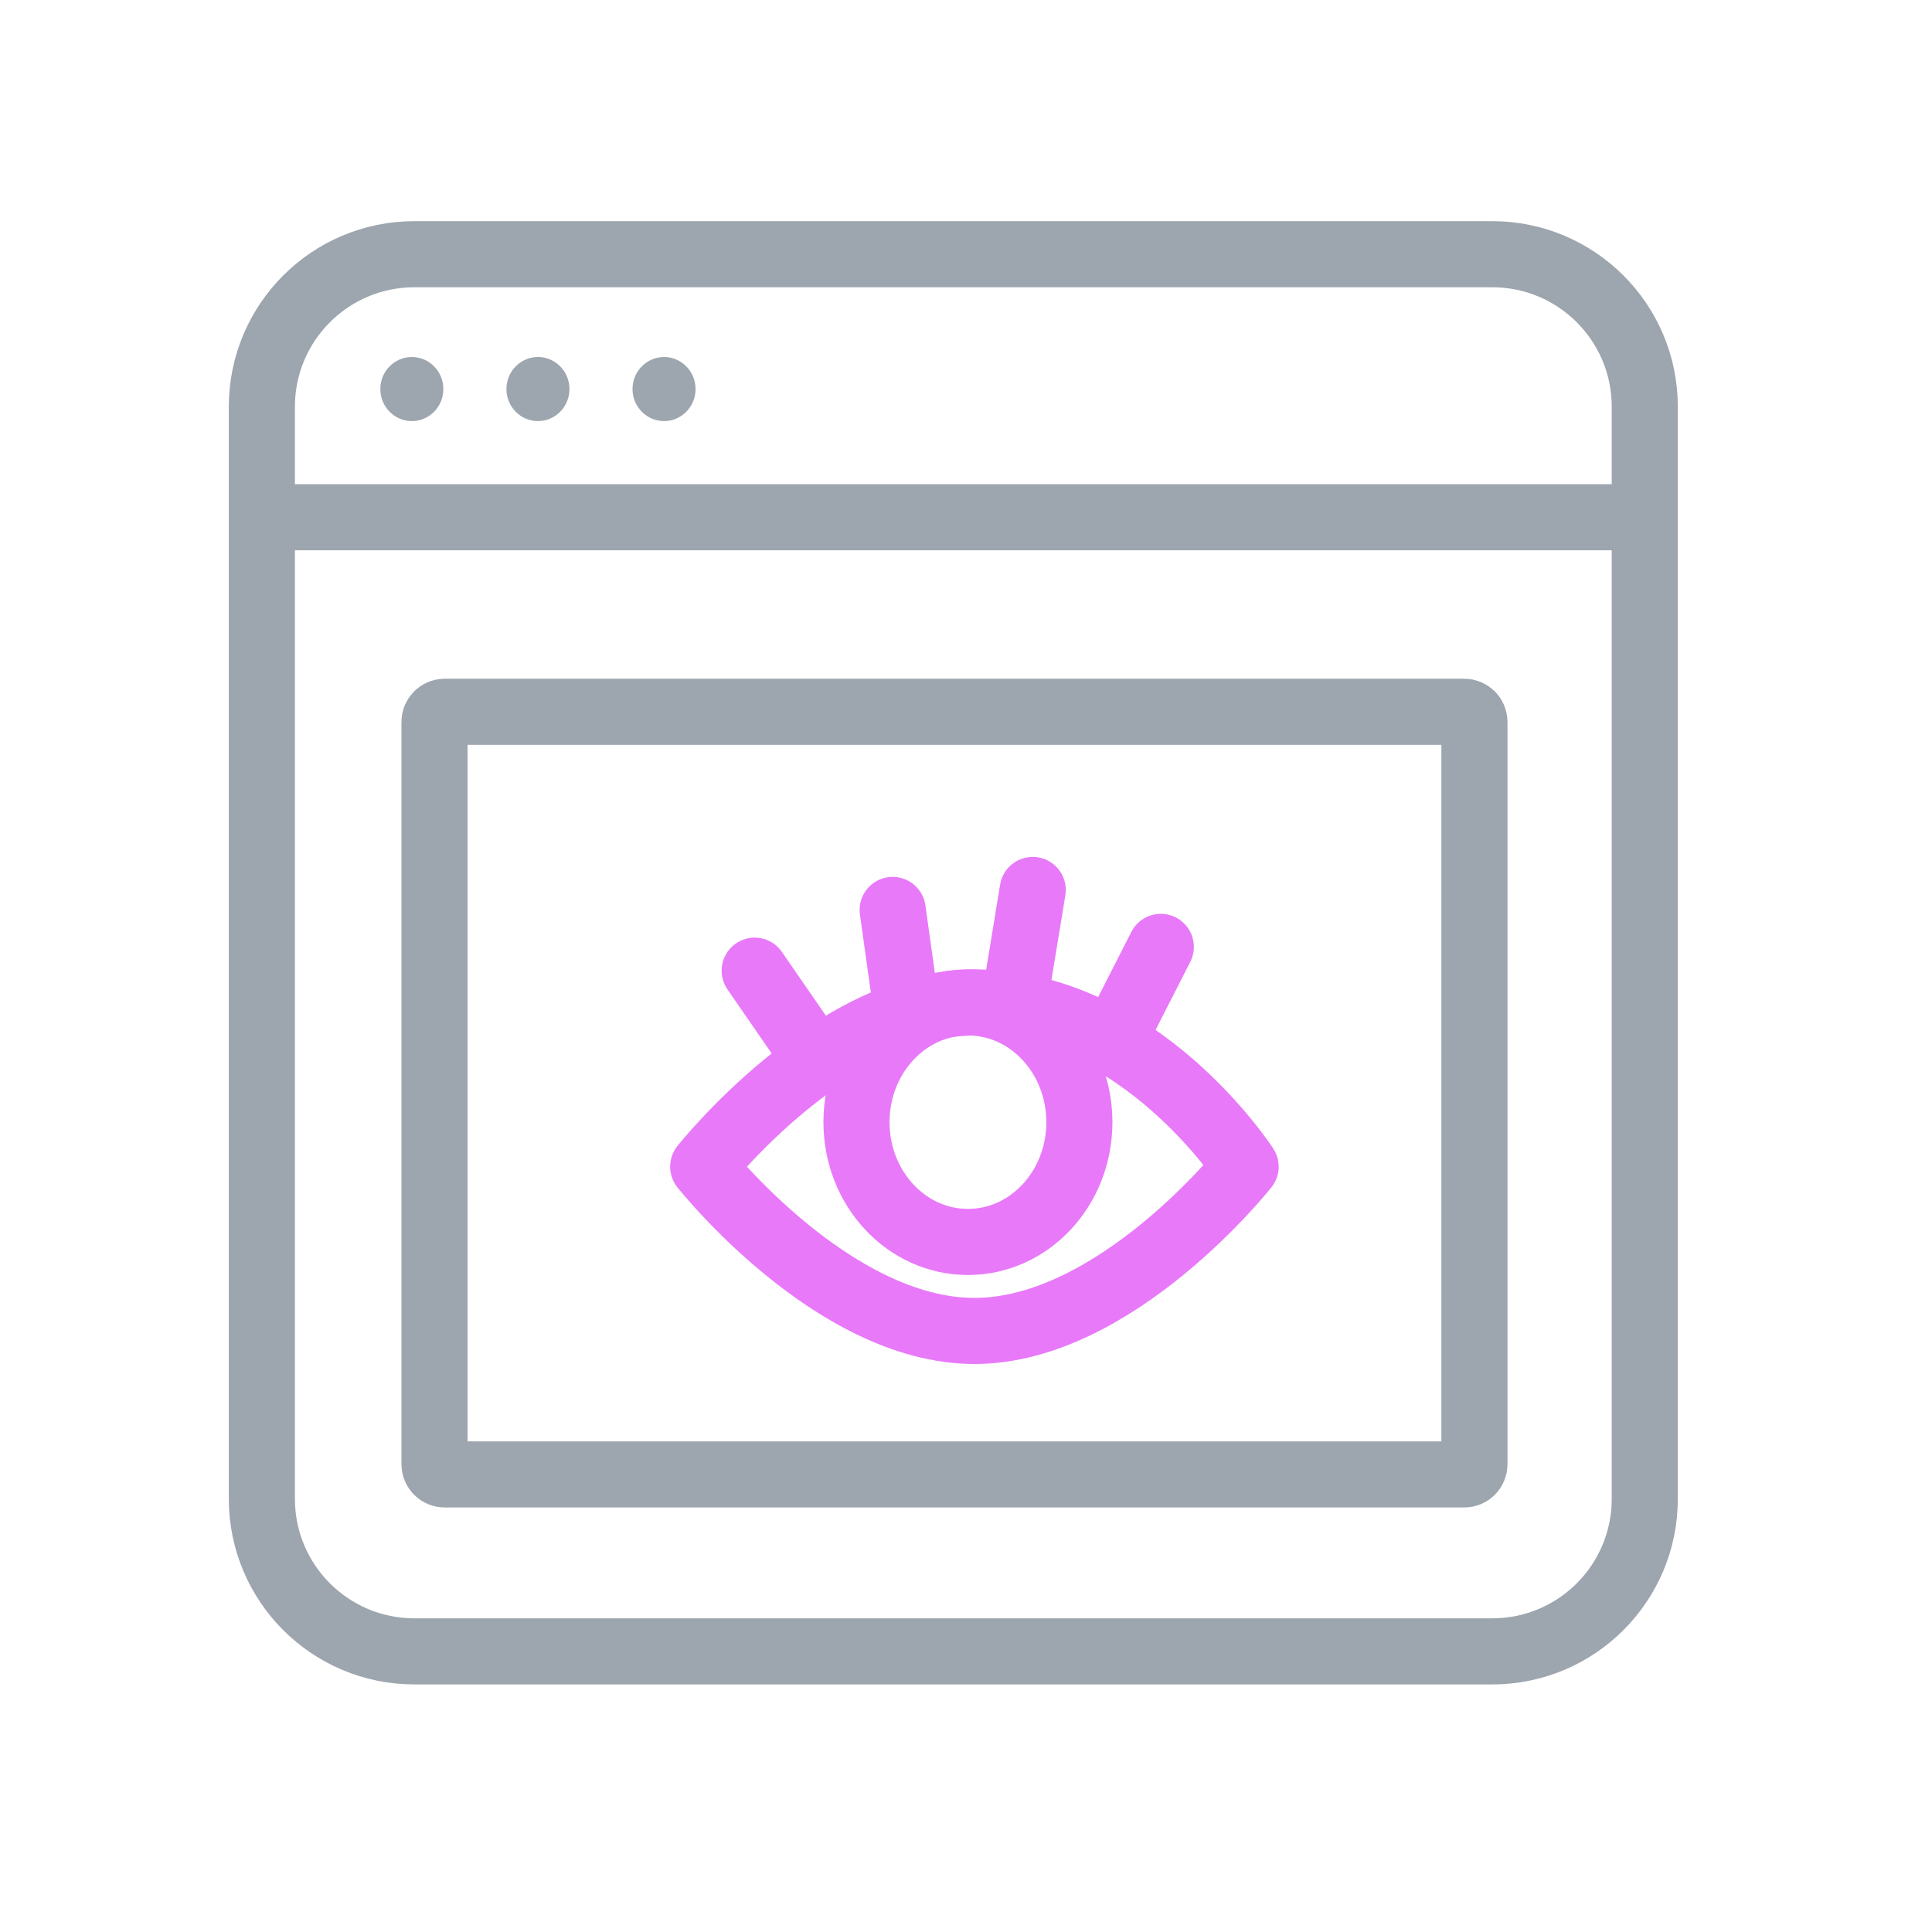
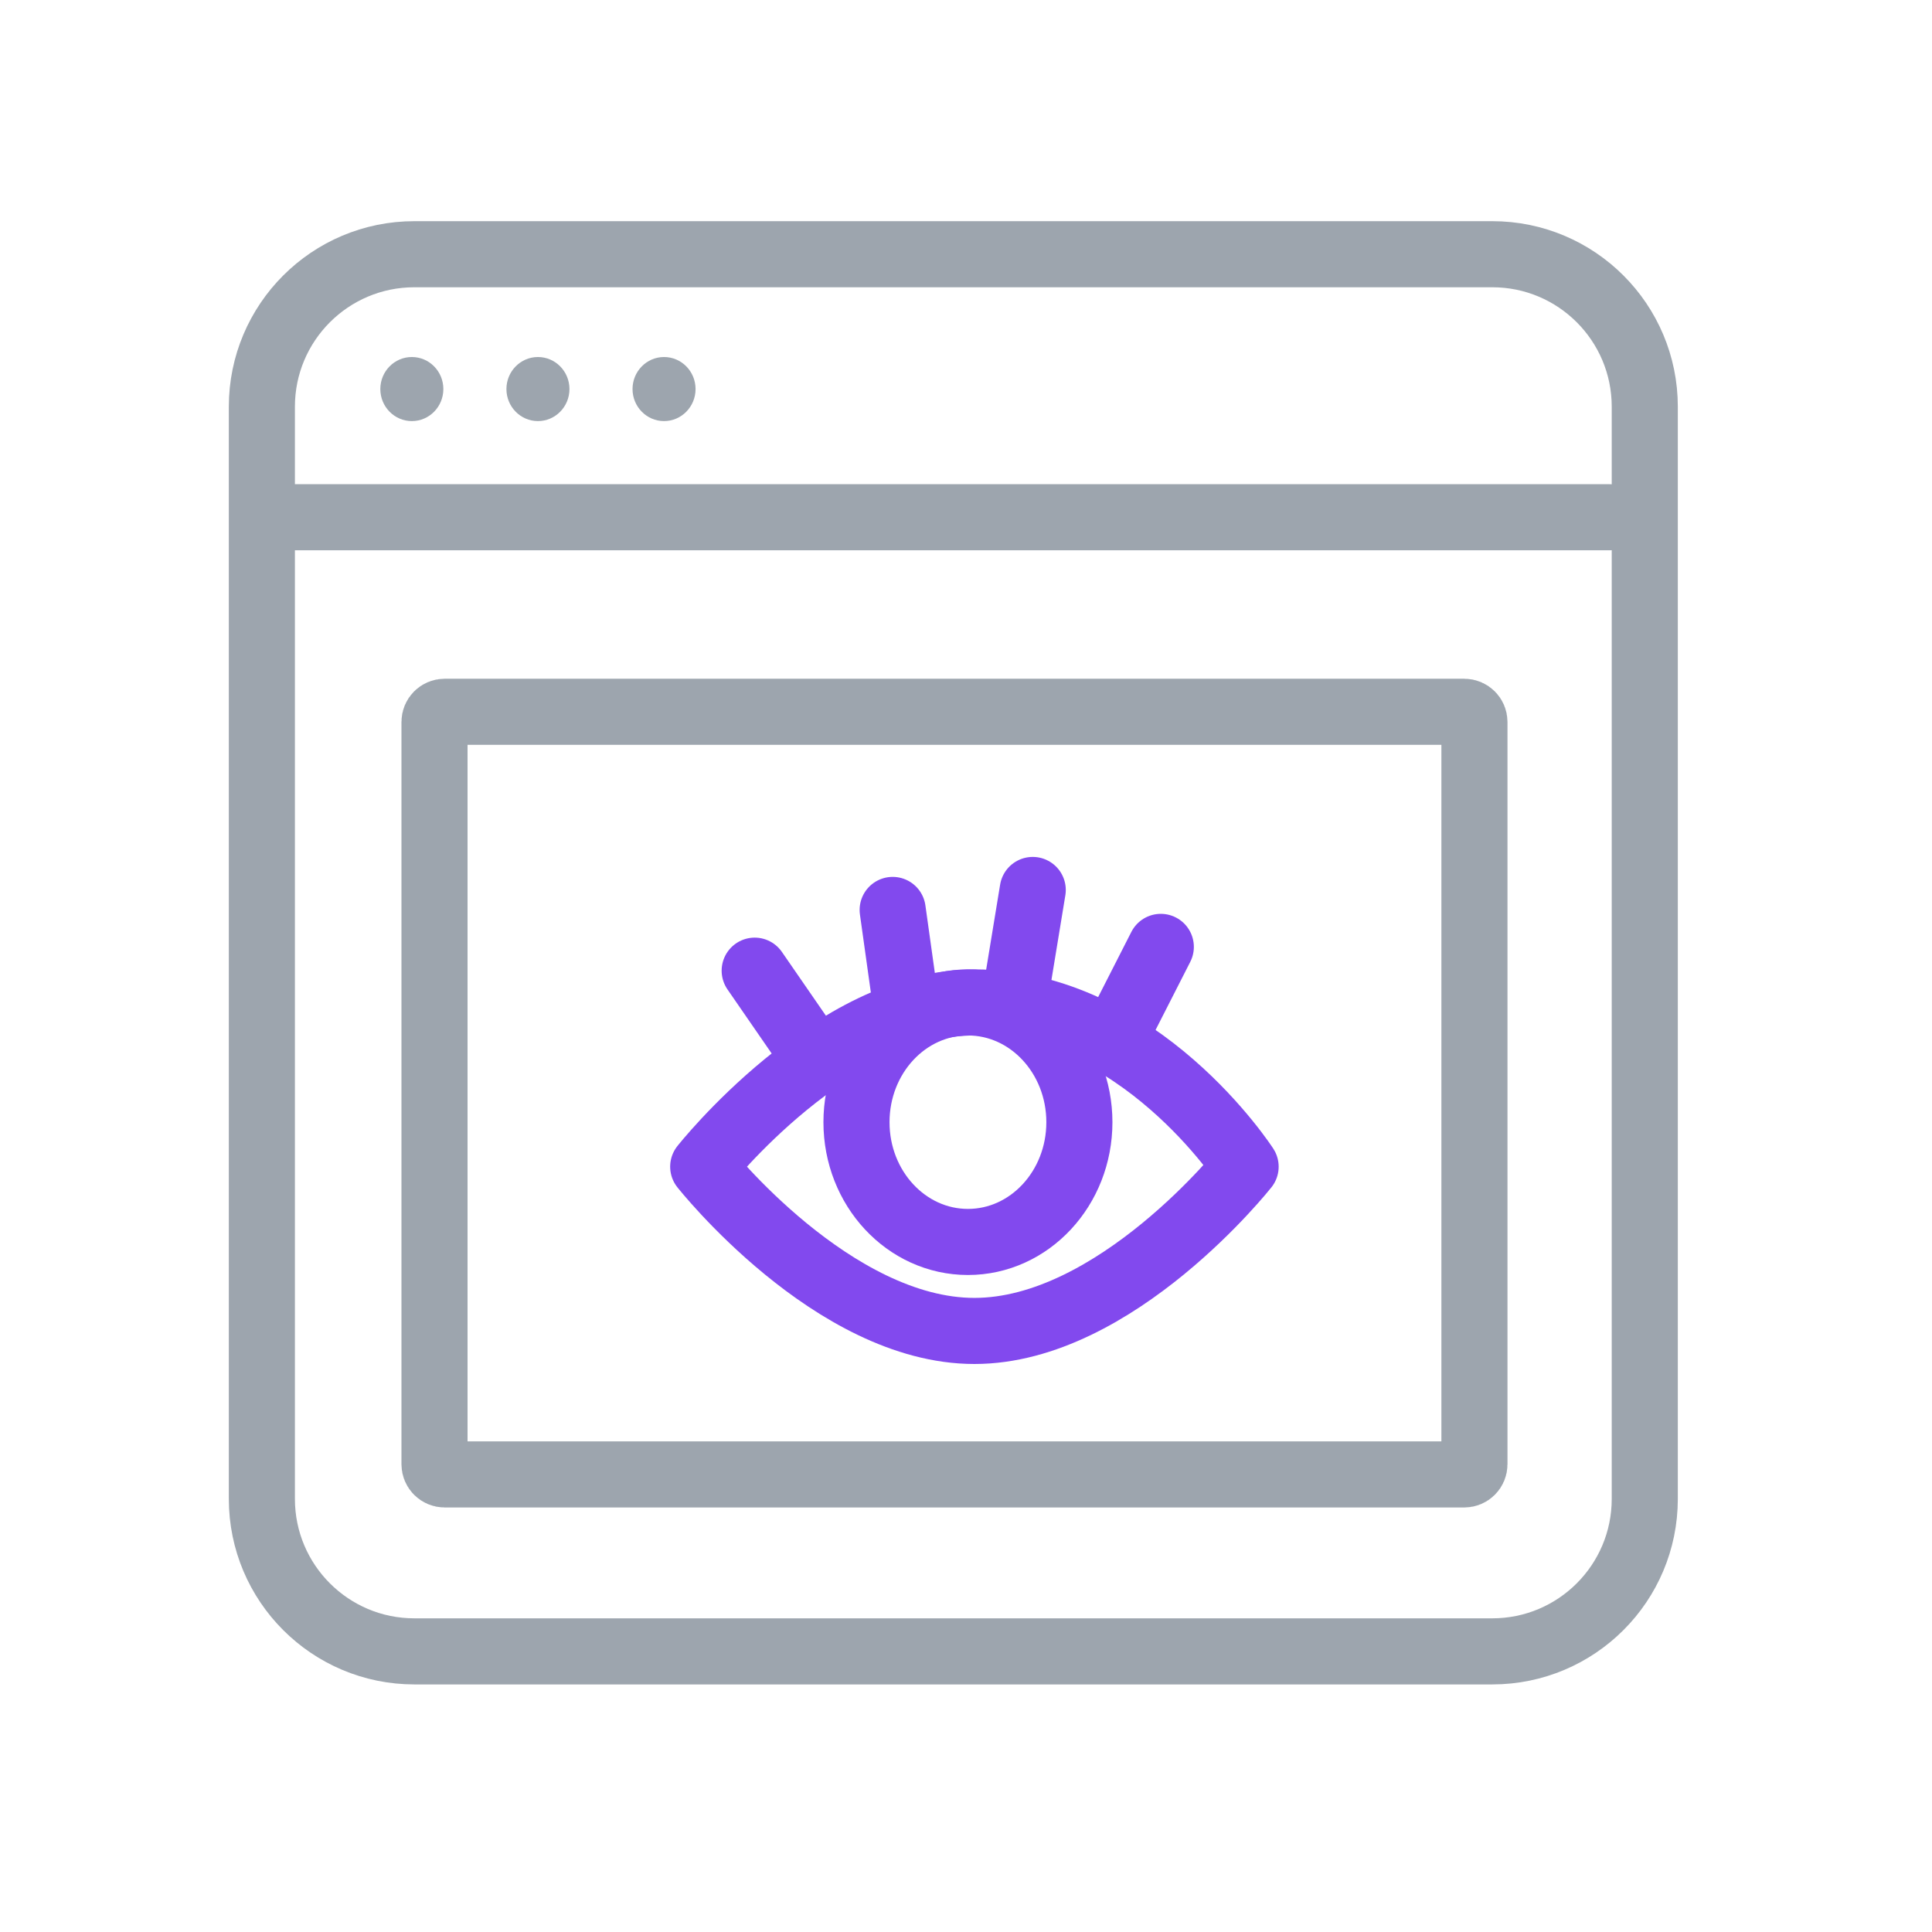
<svg xmlns="http://www.w3.org/2000/svg" width="48" height="48" viewBox="0 0 48 48" fill="none">
  <path d="M7.1 12.851H39.992" stroke="#9DA5AE" stroke-width="1.642" stroke-linecap="round" stroke-linejoin="round" />
  <path fill-rule="evenodd" clip-rule="evenodd" d="M11.015 9.666C11.015 10.105 10.665 10.462 10.232 10.462C9.8 10.462 9.449 10.105 9.449 9.666C9.449 9.226 9.8 8.87 10.232 8.87C10.665 8.87 11.015 9.226 11.015 9.666" fill="#9DA5AE" />
  <path fill-rule="evenodd" clip-rule="evenodd" d="M14.148 9.666C14.148 10.105 13.797 10.462 13.365 10.462C12.933 10.462 12.582 10.105 12.582 9.666C12.582 9.226 12.933 8.87 13.365 8.87C13.797 8.87 14.148 9.226 14.148 9.666" fill="#9DA5AE" />
  <path fill-rule="evenodd" clip-rule="evenodd" d="M17.281 9.666C17.281 10.105 16.93 10.462 16.498 10.462C16.066 10.462 15.715 10.105 15.715 9.666C15.715 9.226 16.066 8.87 16.498 8.87C16.93 8.87 17.281 9.226 17.281 9.666" fill="#9DA5AE" />
  <path d="M10.795 17.937C10.795 17.797 10.908 17.684 11.048 17.684L36.379 17.684C36.519 17.684 36.632 17.797 36.632 17.937V36.379C36.632 36.519 36.519 36.632 36.379 36.632H11.048C10.908 36.632 10.795 36.519 10.795 36.379V17.937Z" stroke="#9DA5AE" stroke-width="1.642" />
-   <path fill-rule="evenodd" clip-rule="evenodd" d="M30.947 28.986C30.947 28.986 27.725 33.067 24.209 33.067C20.693 33.067 17.471 28.986 17.471 28.986C17.471 28.986 20.693 24.905 24.209 24.905C28.311 24.905 30.947 28.986 30.947 28.986Z" stroke="#E879F9" stroke-width="1.642" stroke-linecap="round" stroke-linejoin="round" />
-   <path fill-rule="evenodd" clip-rule="evenodd" d="M26.817 27.881C26.817 29.524 25.577 30.856 24.048 30.856C22.519 30.856 21.279 29.524 21.279 27.881C21.279 26.238 22.519 24.905 24.048 24.905C25.577 24.905 26.817 26.238 26.817 27.881Z" stroke="#E879F9" stroke-width="1.642" stroke-linecap="round" stroke-linejoin="round" />
-   <path d="M22.178 22.607L22.482 24.779" stroke="#E879F9" stroke-width="1.642" stroke-linecap="round" />
-   <path d="M28.84 23.525L27.956 25.26" stroke="#E879F9" stroke-width="1.642" stroke-linecap="round" />
-   <path d="M25.658 22.111L25.298 24.303" stroke="#E879F9" stroke-width="1.642" stroke-linecap="round" />
-   <path d="M18.75 24.116L19.976 25.893" stroke="#E879F9" stroke-width="1.642" stroke-linecap="round" />
+   <path fill-rule="evenodd" clip-rule="evenodd" d="M30.947 28.986C30.947 28.986 27.725 33.067 24.209 33.067C20.693 33.067 17.471 28.986 17.471 28.986C17.471 28.986 20.693 24.905 24.209 24.905C28.311 24.905 30.947 28.986 30.947 28.986Z" stroke="#8249EE" stroke-width="1.642" stroke-linecap="round" stroke-linejoin="round" />
+   <path fill-rule="evenodd" clip-rule="evenodd" d="M26.817 27.881C26.817 29.524 25.577 30.856 24.048 30.856C22.519 30.856 21.279 29.524 21.279 27.881C21.279 26.238 22.519 24.905 24.048 24.905C25.577 24.905 26.817 26.238 26.817 27.881Z" stroke="#8249EE" stroke-width="1.642" stroke-linecap="round" stroke-linejoin="round" />
+   <path d="M22.178 22.607L22.482 24.779" stroke="#8249EE" stroke-width="1.642" stroke-linecap="round" />
+   <path d="M28.84 23.525L27.956 25.26" stroke="#8249EE" stroke-width="1.642" stroke-linecap="round" />
+   <path d="M25.658 22.111L25.298 24.303" stroke="#8249EE" stroke-width="1.642" stroke-linecap="round" />
+   <path d="M18.75 24.116L19.976 25.893" stroke="#8249EE" stroke-width="1.642" stroke-linecap="round" />
  <rect x="6.506" y="6.316" width="34.358" height="34.712" rx="3.789" stroke="#9DA5AE" stroke-width="1.642" />
</svg>
